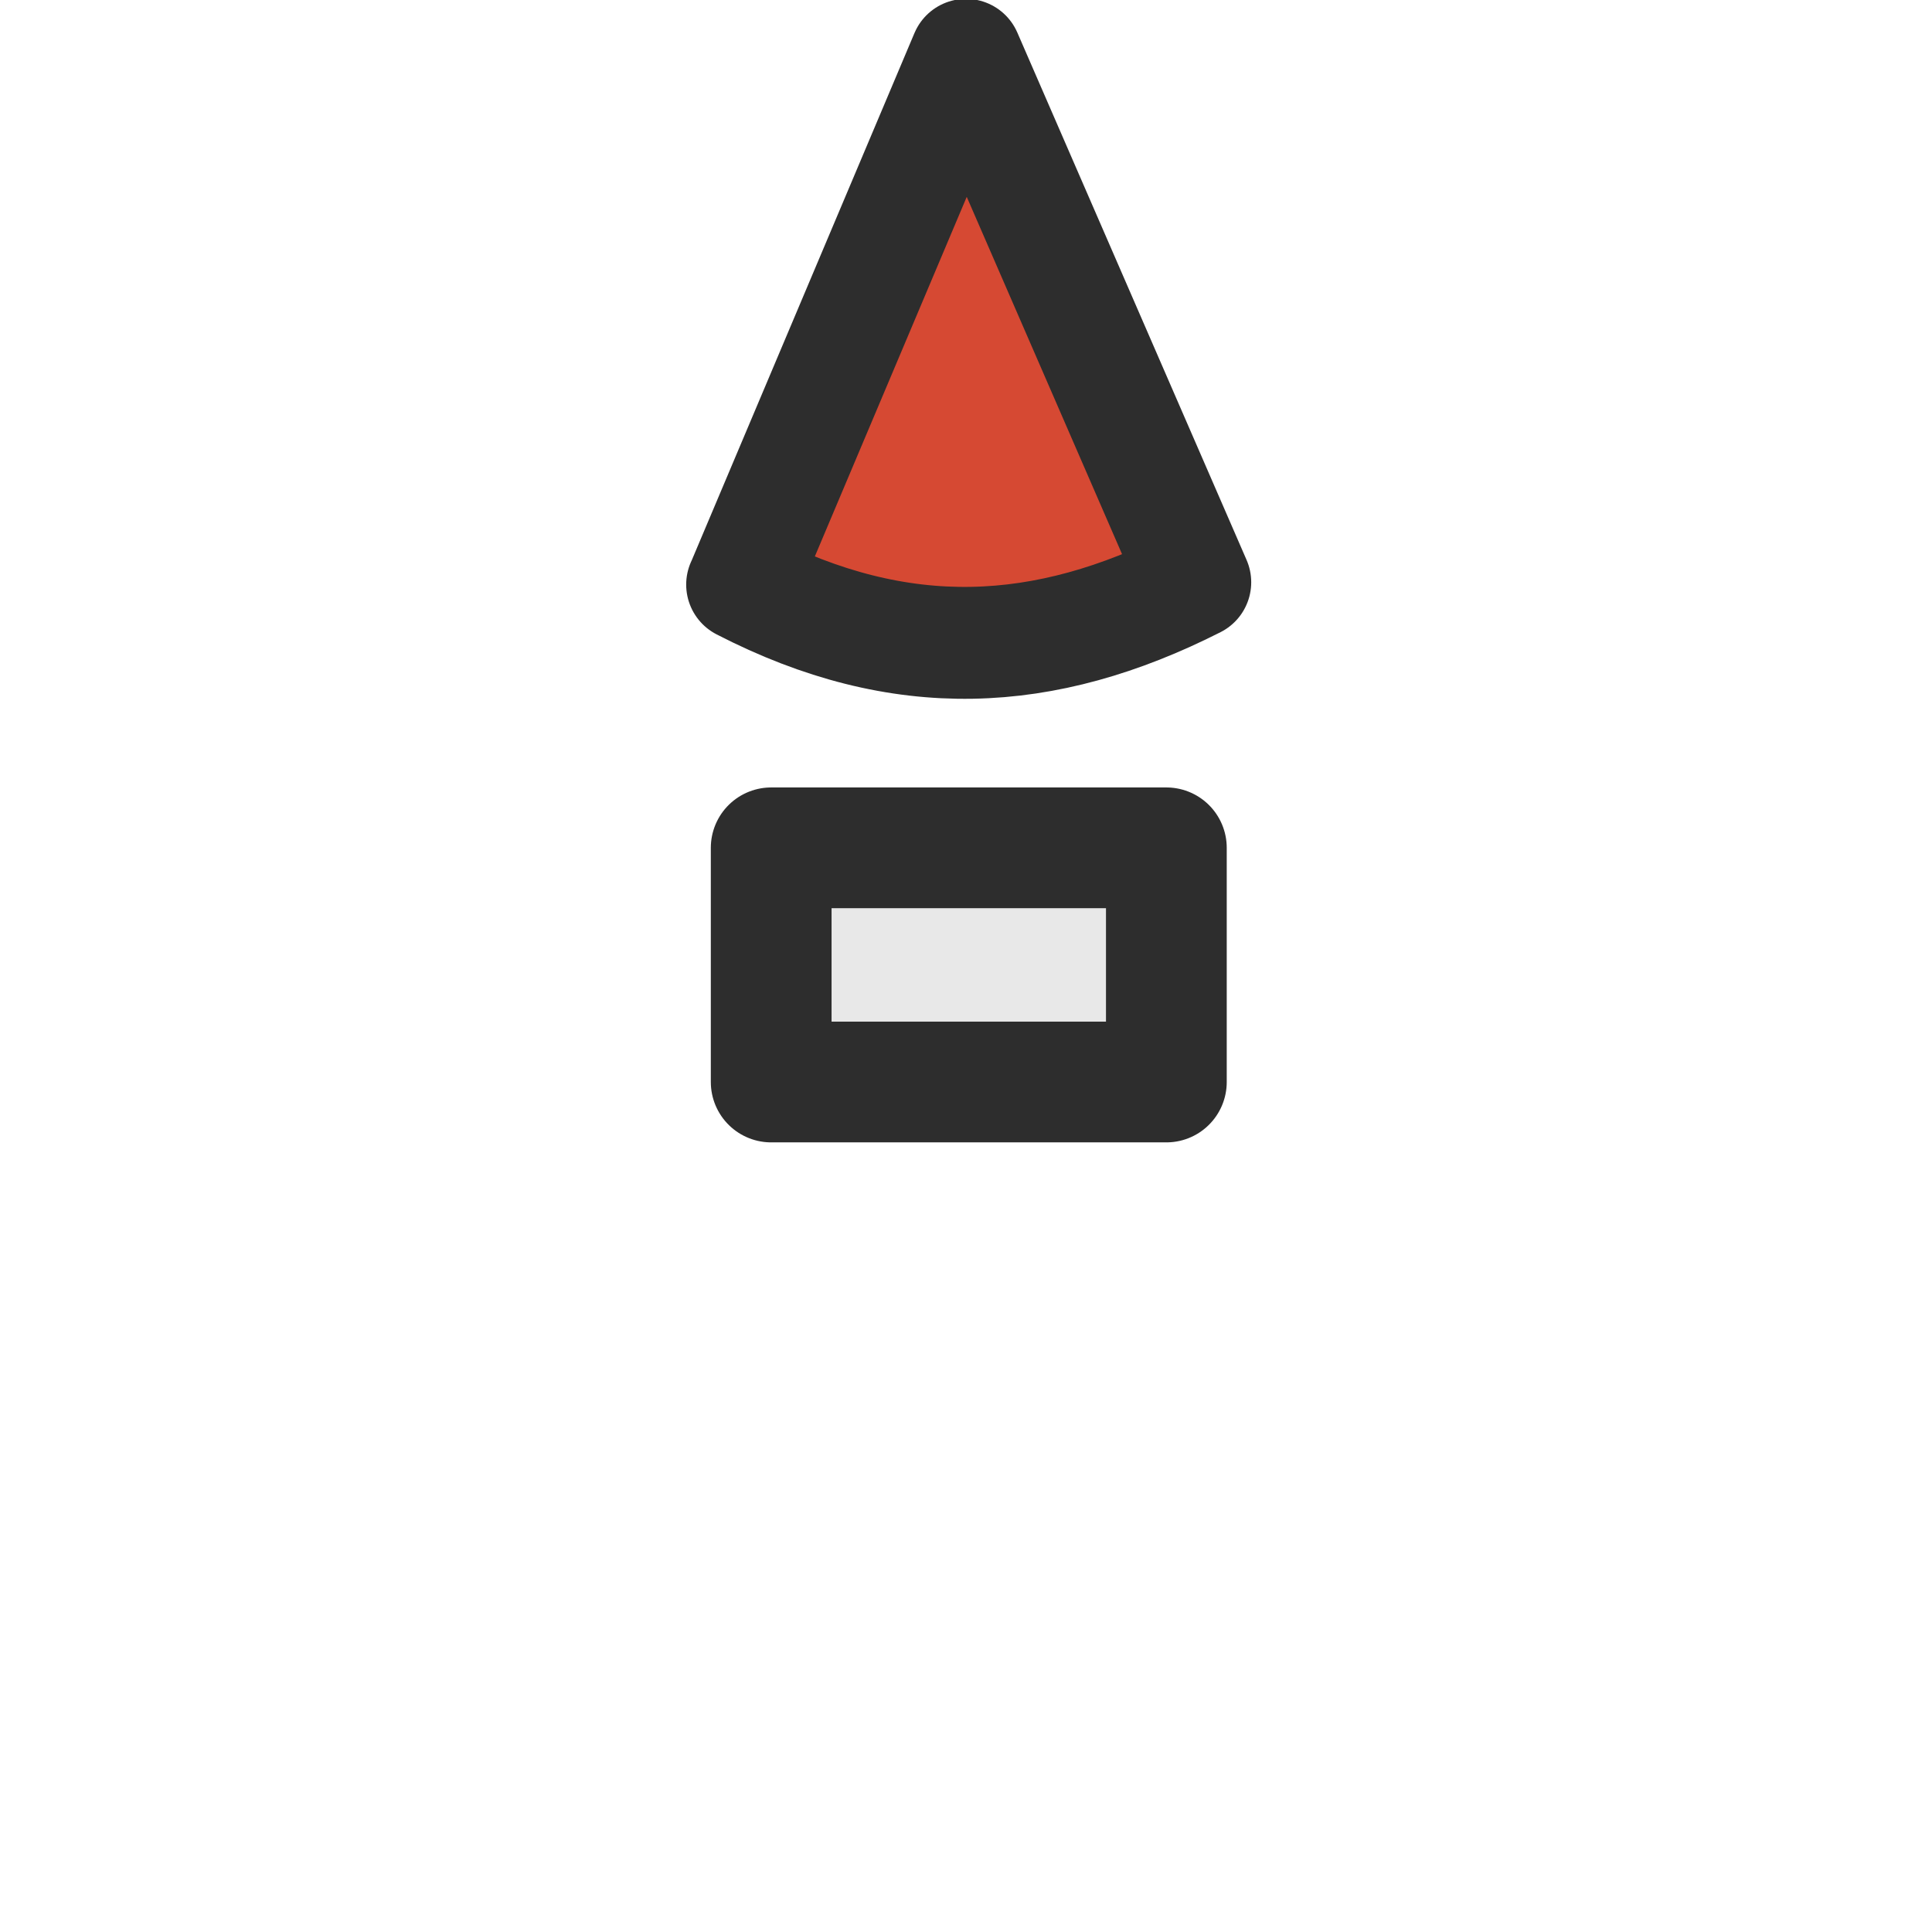
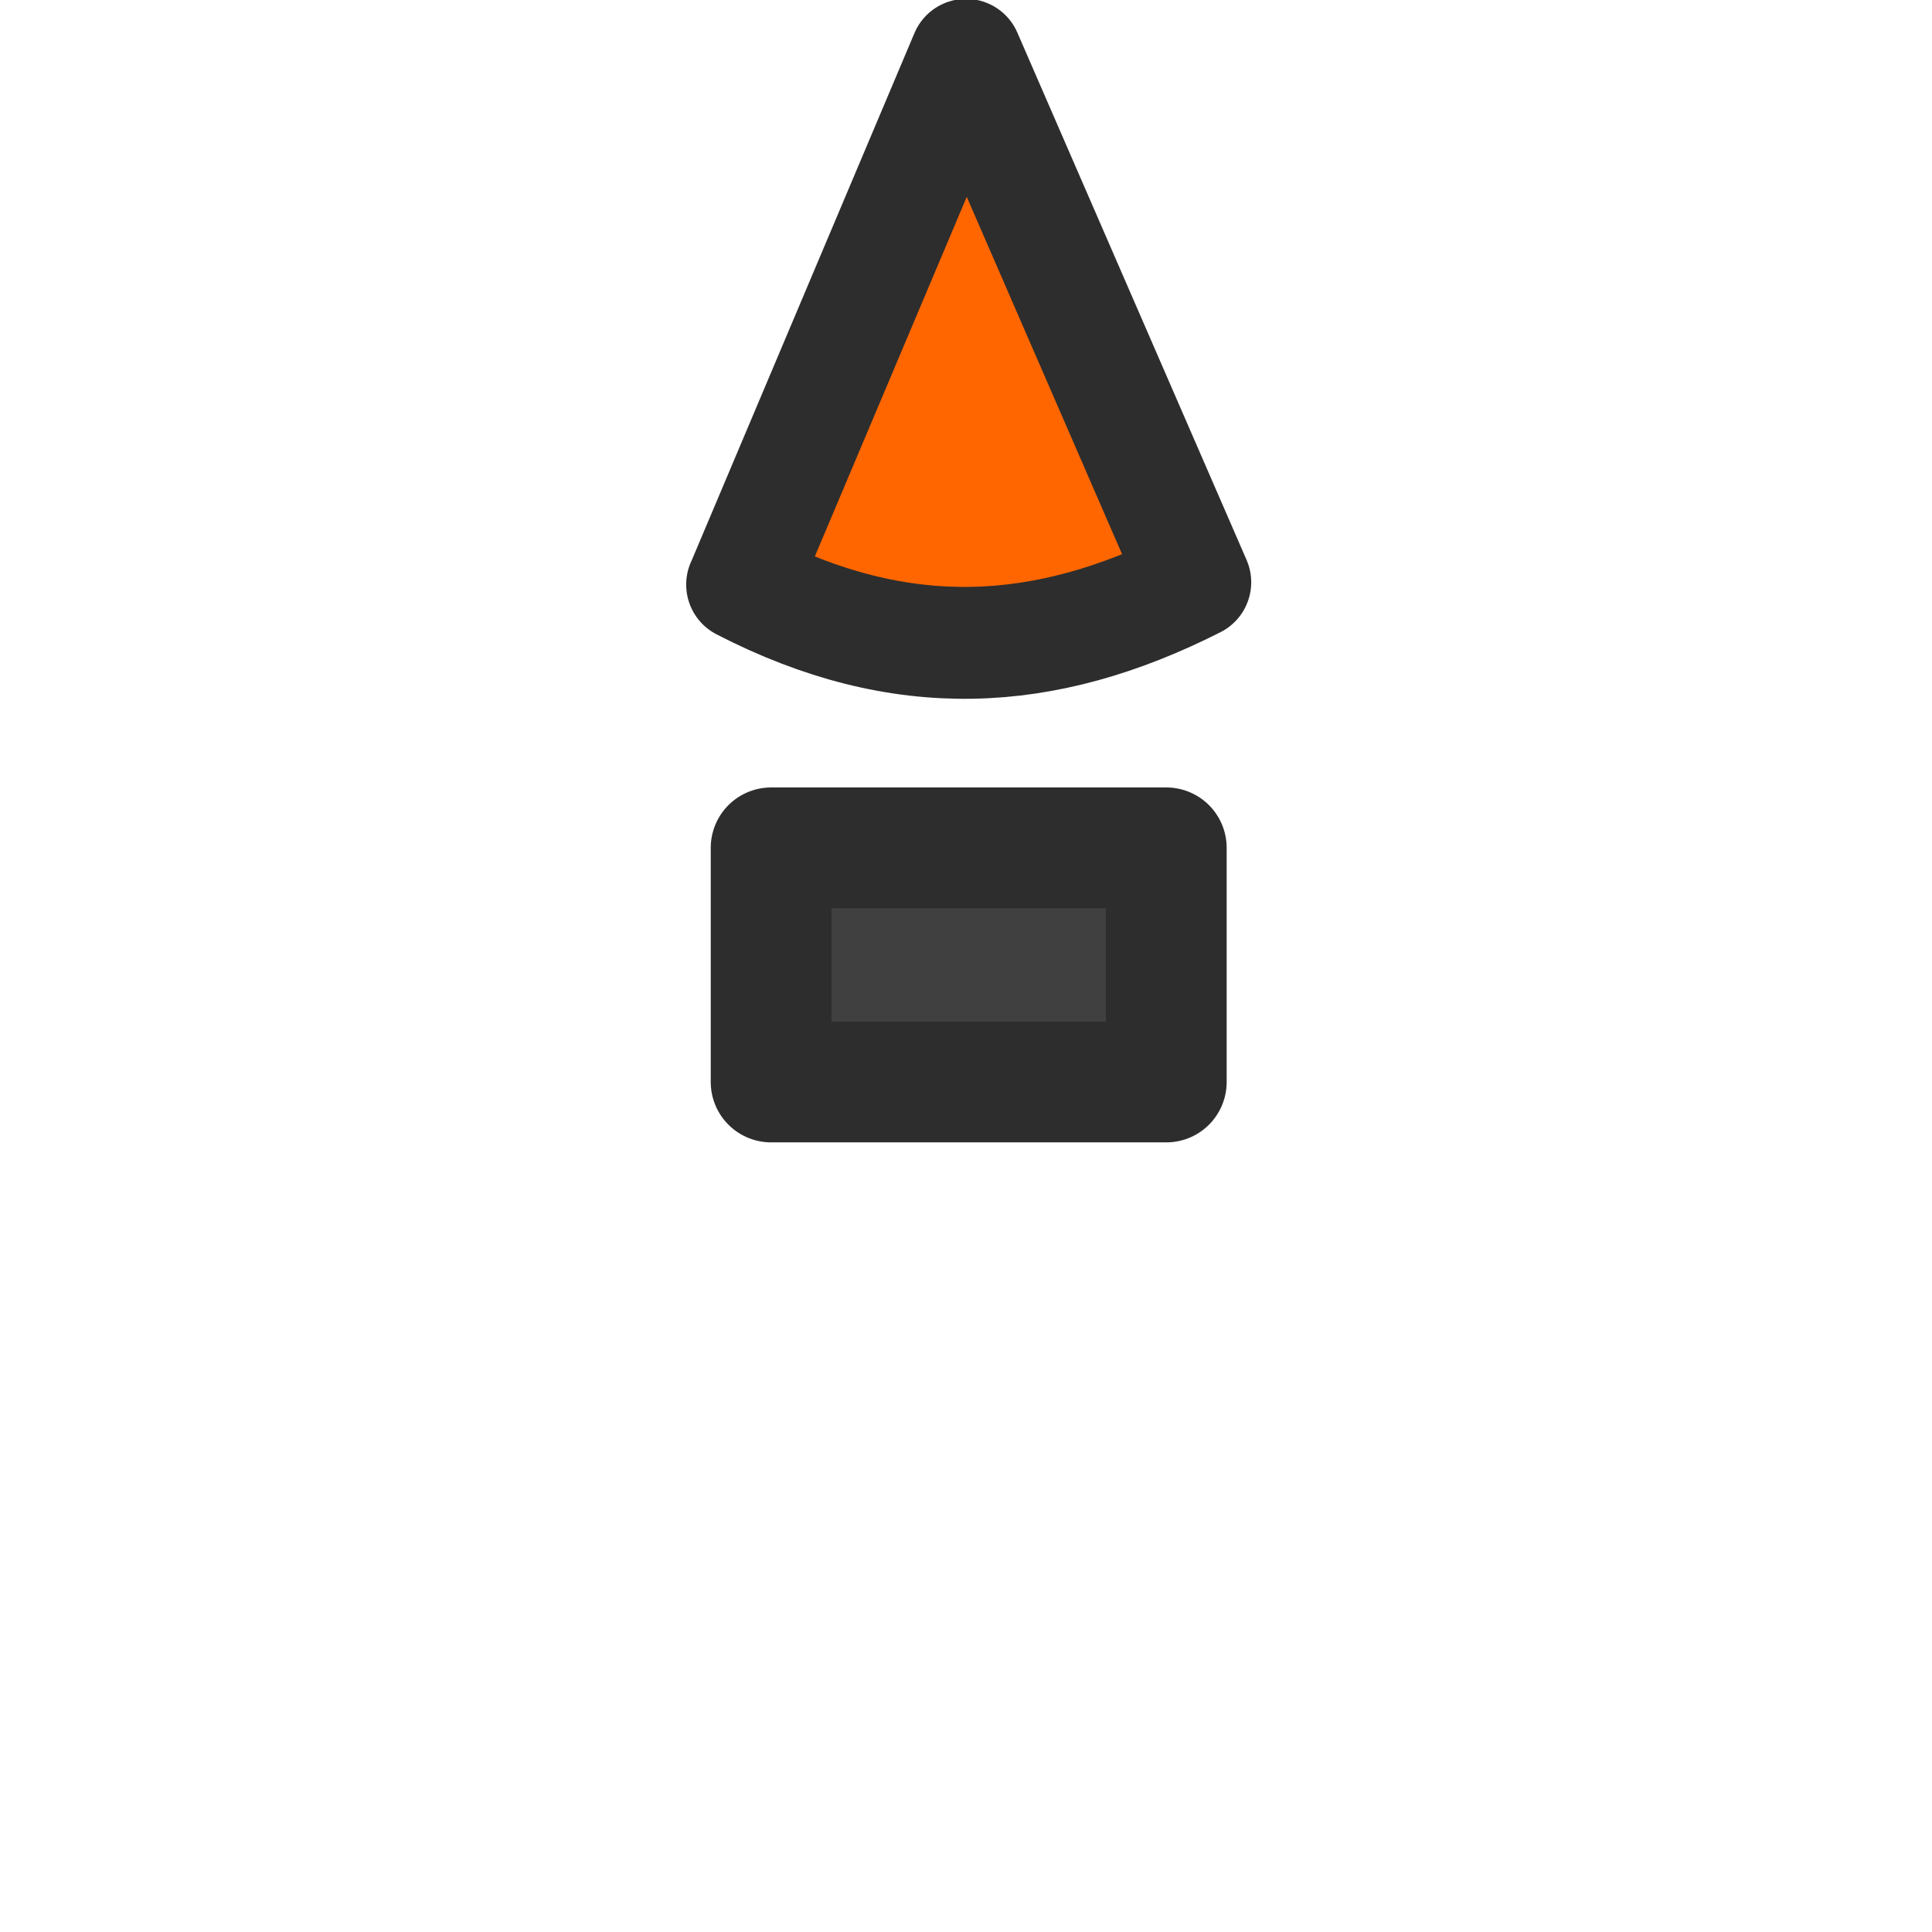
<svg xmlns="http://www.w3.org/2000/svg" width="24" height="24" id="svg2985" version="1.1">
  <defs id="defs2987" />
  <g id="layer16" />
  <g id="layer9" />
  <g id="layer10" />
  <g id="layer11" />
  <g id="layer12">
    <g id="g3823">
-       <path id="path3859" d="m 10.398,13.441 -0.818,0 0,-2.909 0.545,1e-6 4.364,-1e-6 0,2.909 z" style="fill:#e8e8e8;stroke:#2d2d2d;stroke-width:1.5;stroke-linecap:butt;stroke-linejoin:round;stroke-miterlimit:4;stroke-opacity:1;stroke-dasharray:none" />
-       <path id="path4372" d="M 9.22,7.262 12,0.681 14.848,7.233 c -1.871,0.948 -3.654,1.048 -5.629,0.029 z" style="fill:#d64933;stroke:#2d2d2d;stroke-width:1.39;stroke-linecap:butt;stroke-linejoin:round;stroke-miterlimit:4;stroke-opacity:1;stroke-dasharray:none;display:inline" />
+       <path id="path3859" d="M 10.398,13.441 H 9.579 v -2.909 l 0.545,1e-6 4.364,-1e-6 v 2.909 z" style="fill:#404040;stroke:#2d2d2d;stroke-width:1.5;stroke-linecap:butt;stroke-linejoin:round;stroke-miterlimit:4;stroke-dasharray:none;stroke-opacity:1" />
+       <path id="path4372" d="M 9.22,7.262 12,0.681 14.848,7.233 c -1.871,0.948 -3.654,1.048 -5.629,0.029 z" style="display:inline;fill:#ff6600;stroke:#2d2d2d;stroke-width:1.39;stroke-linecap:butt;stroke-linejoin:round;stroke-miterlimit:4;stroke-dasharray:none;stroke-opacity:1" />
    </g>
  </g>
  <g id="layer13" />
</svg>
